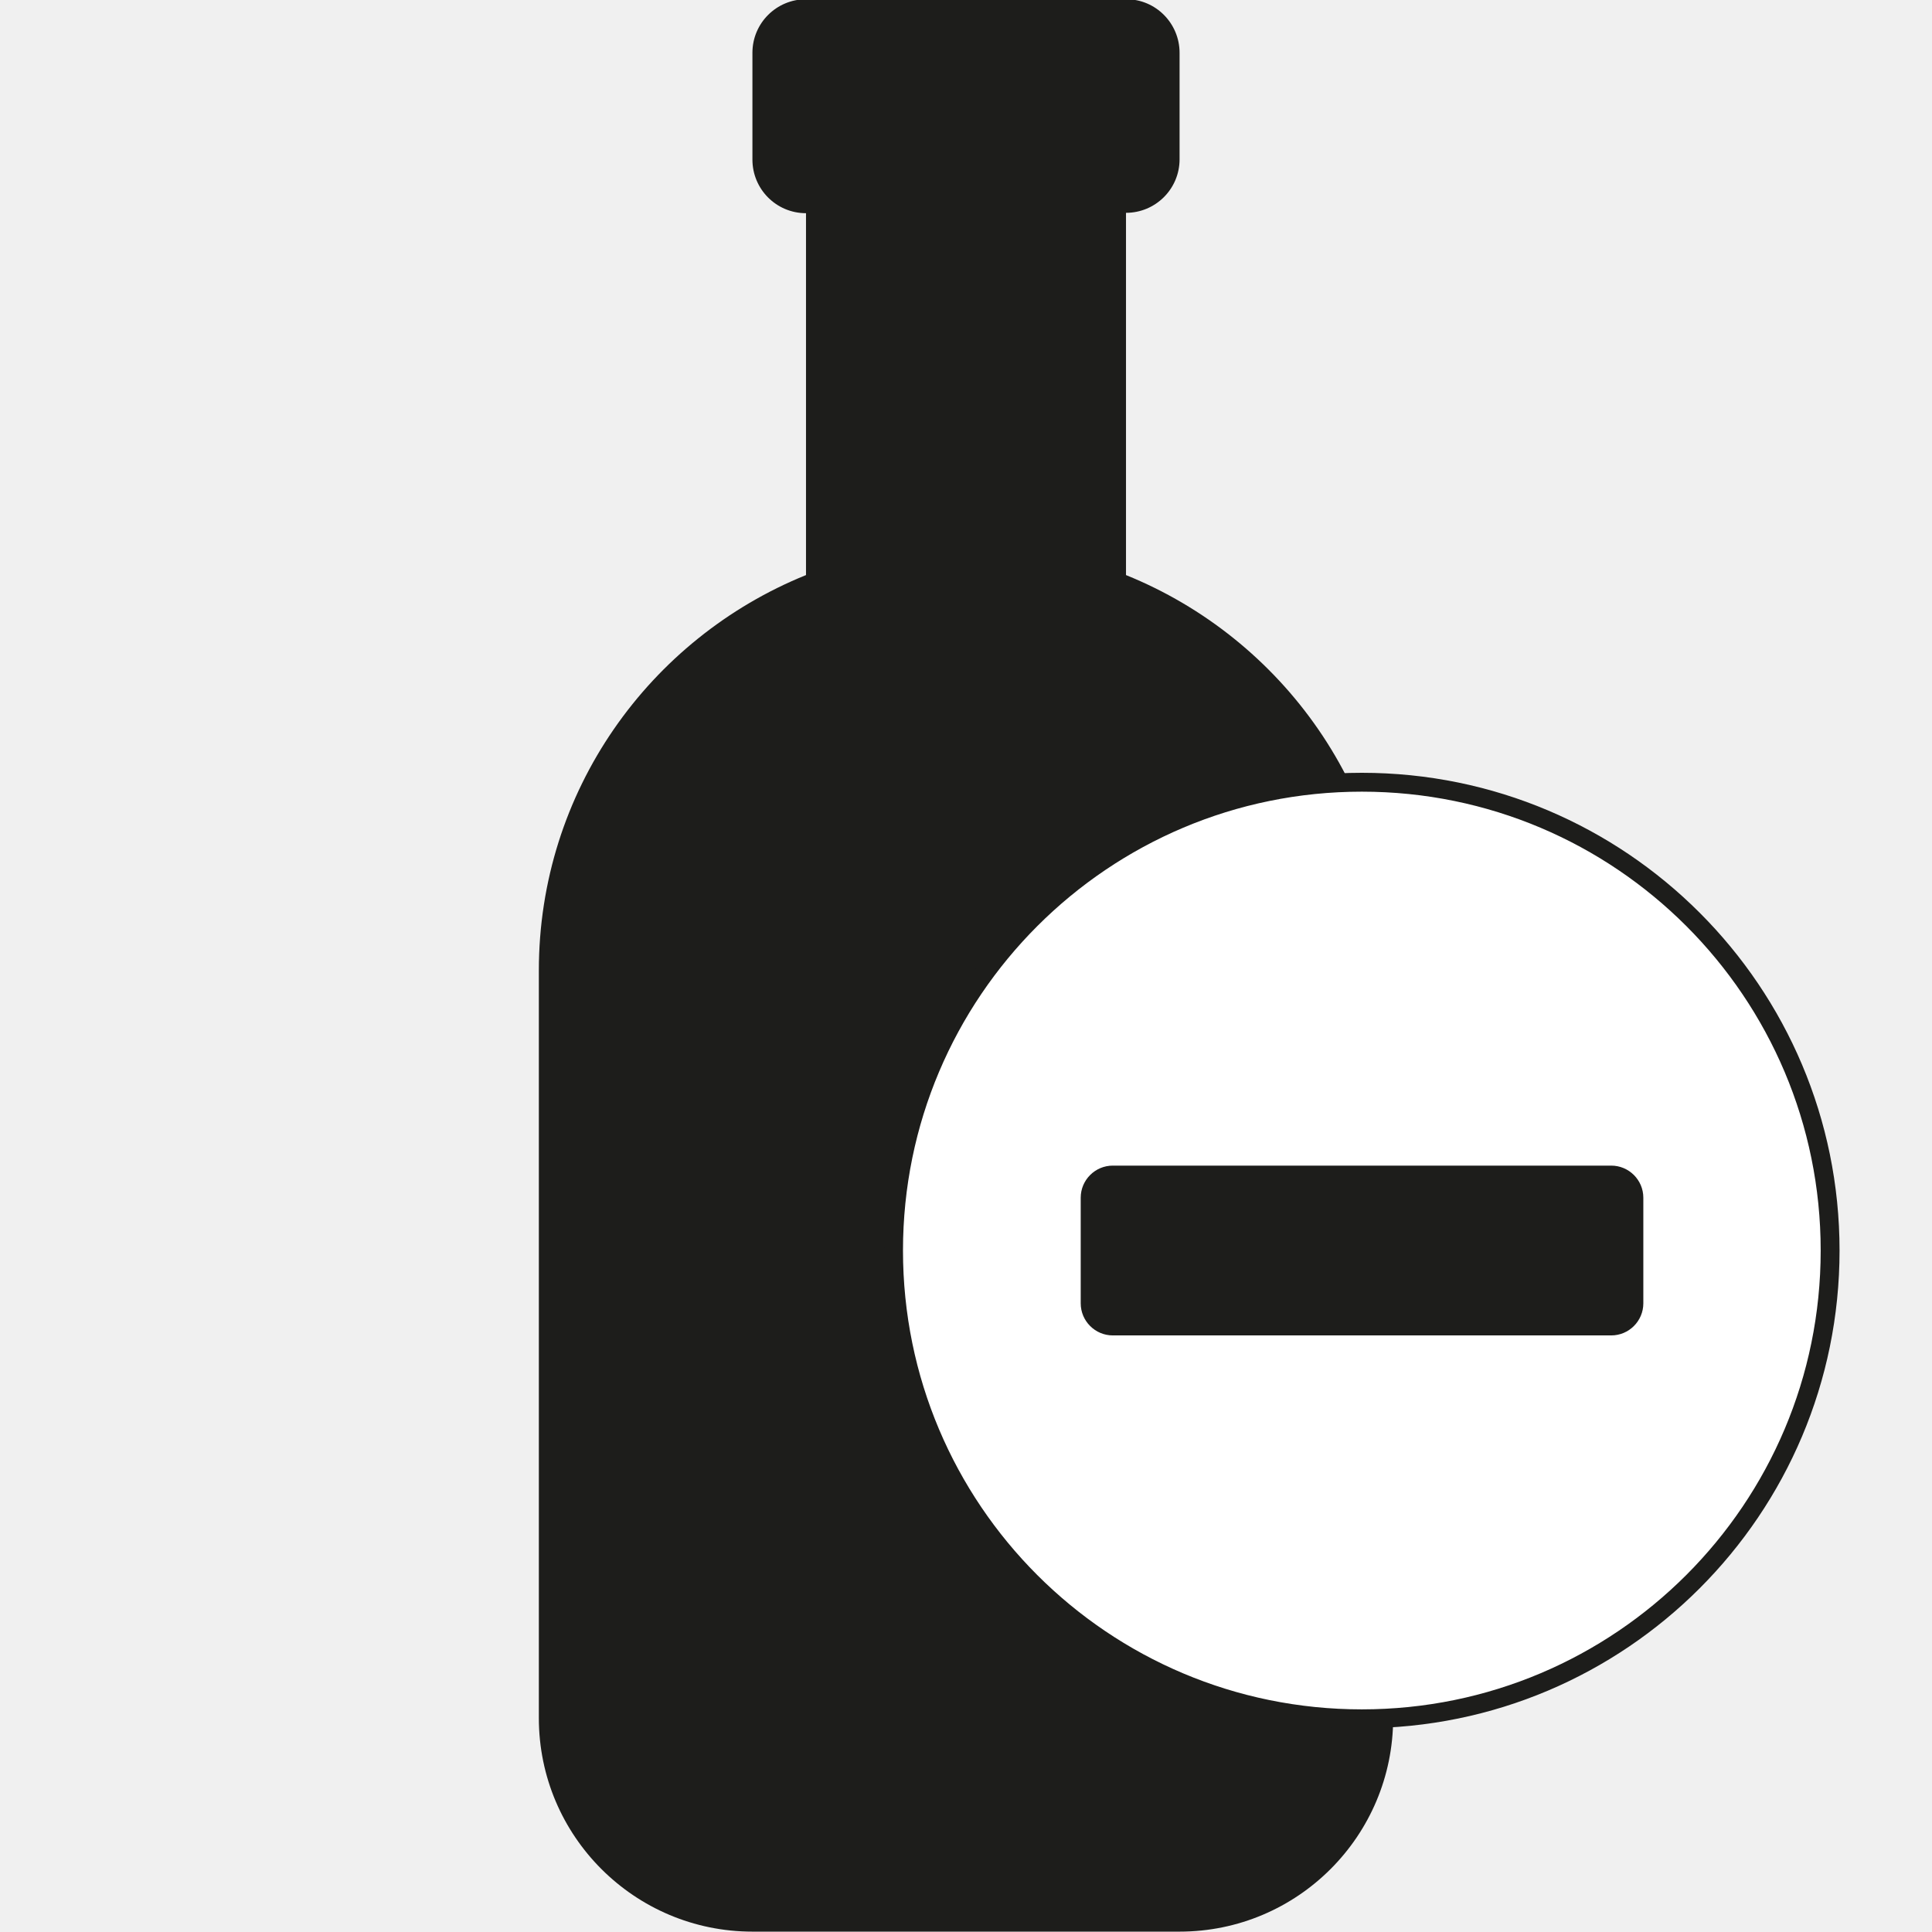
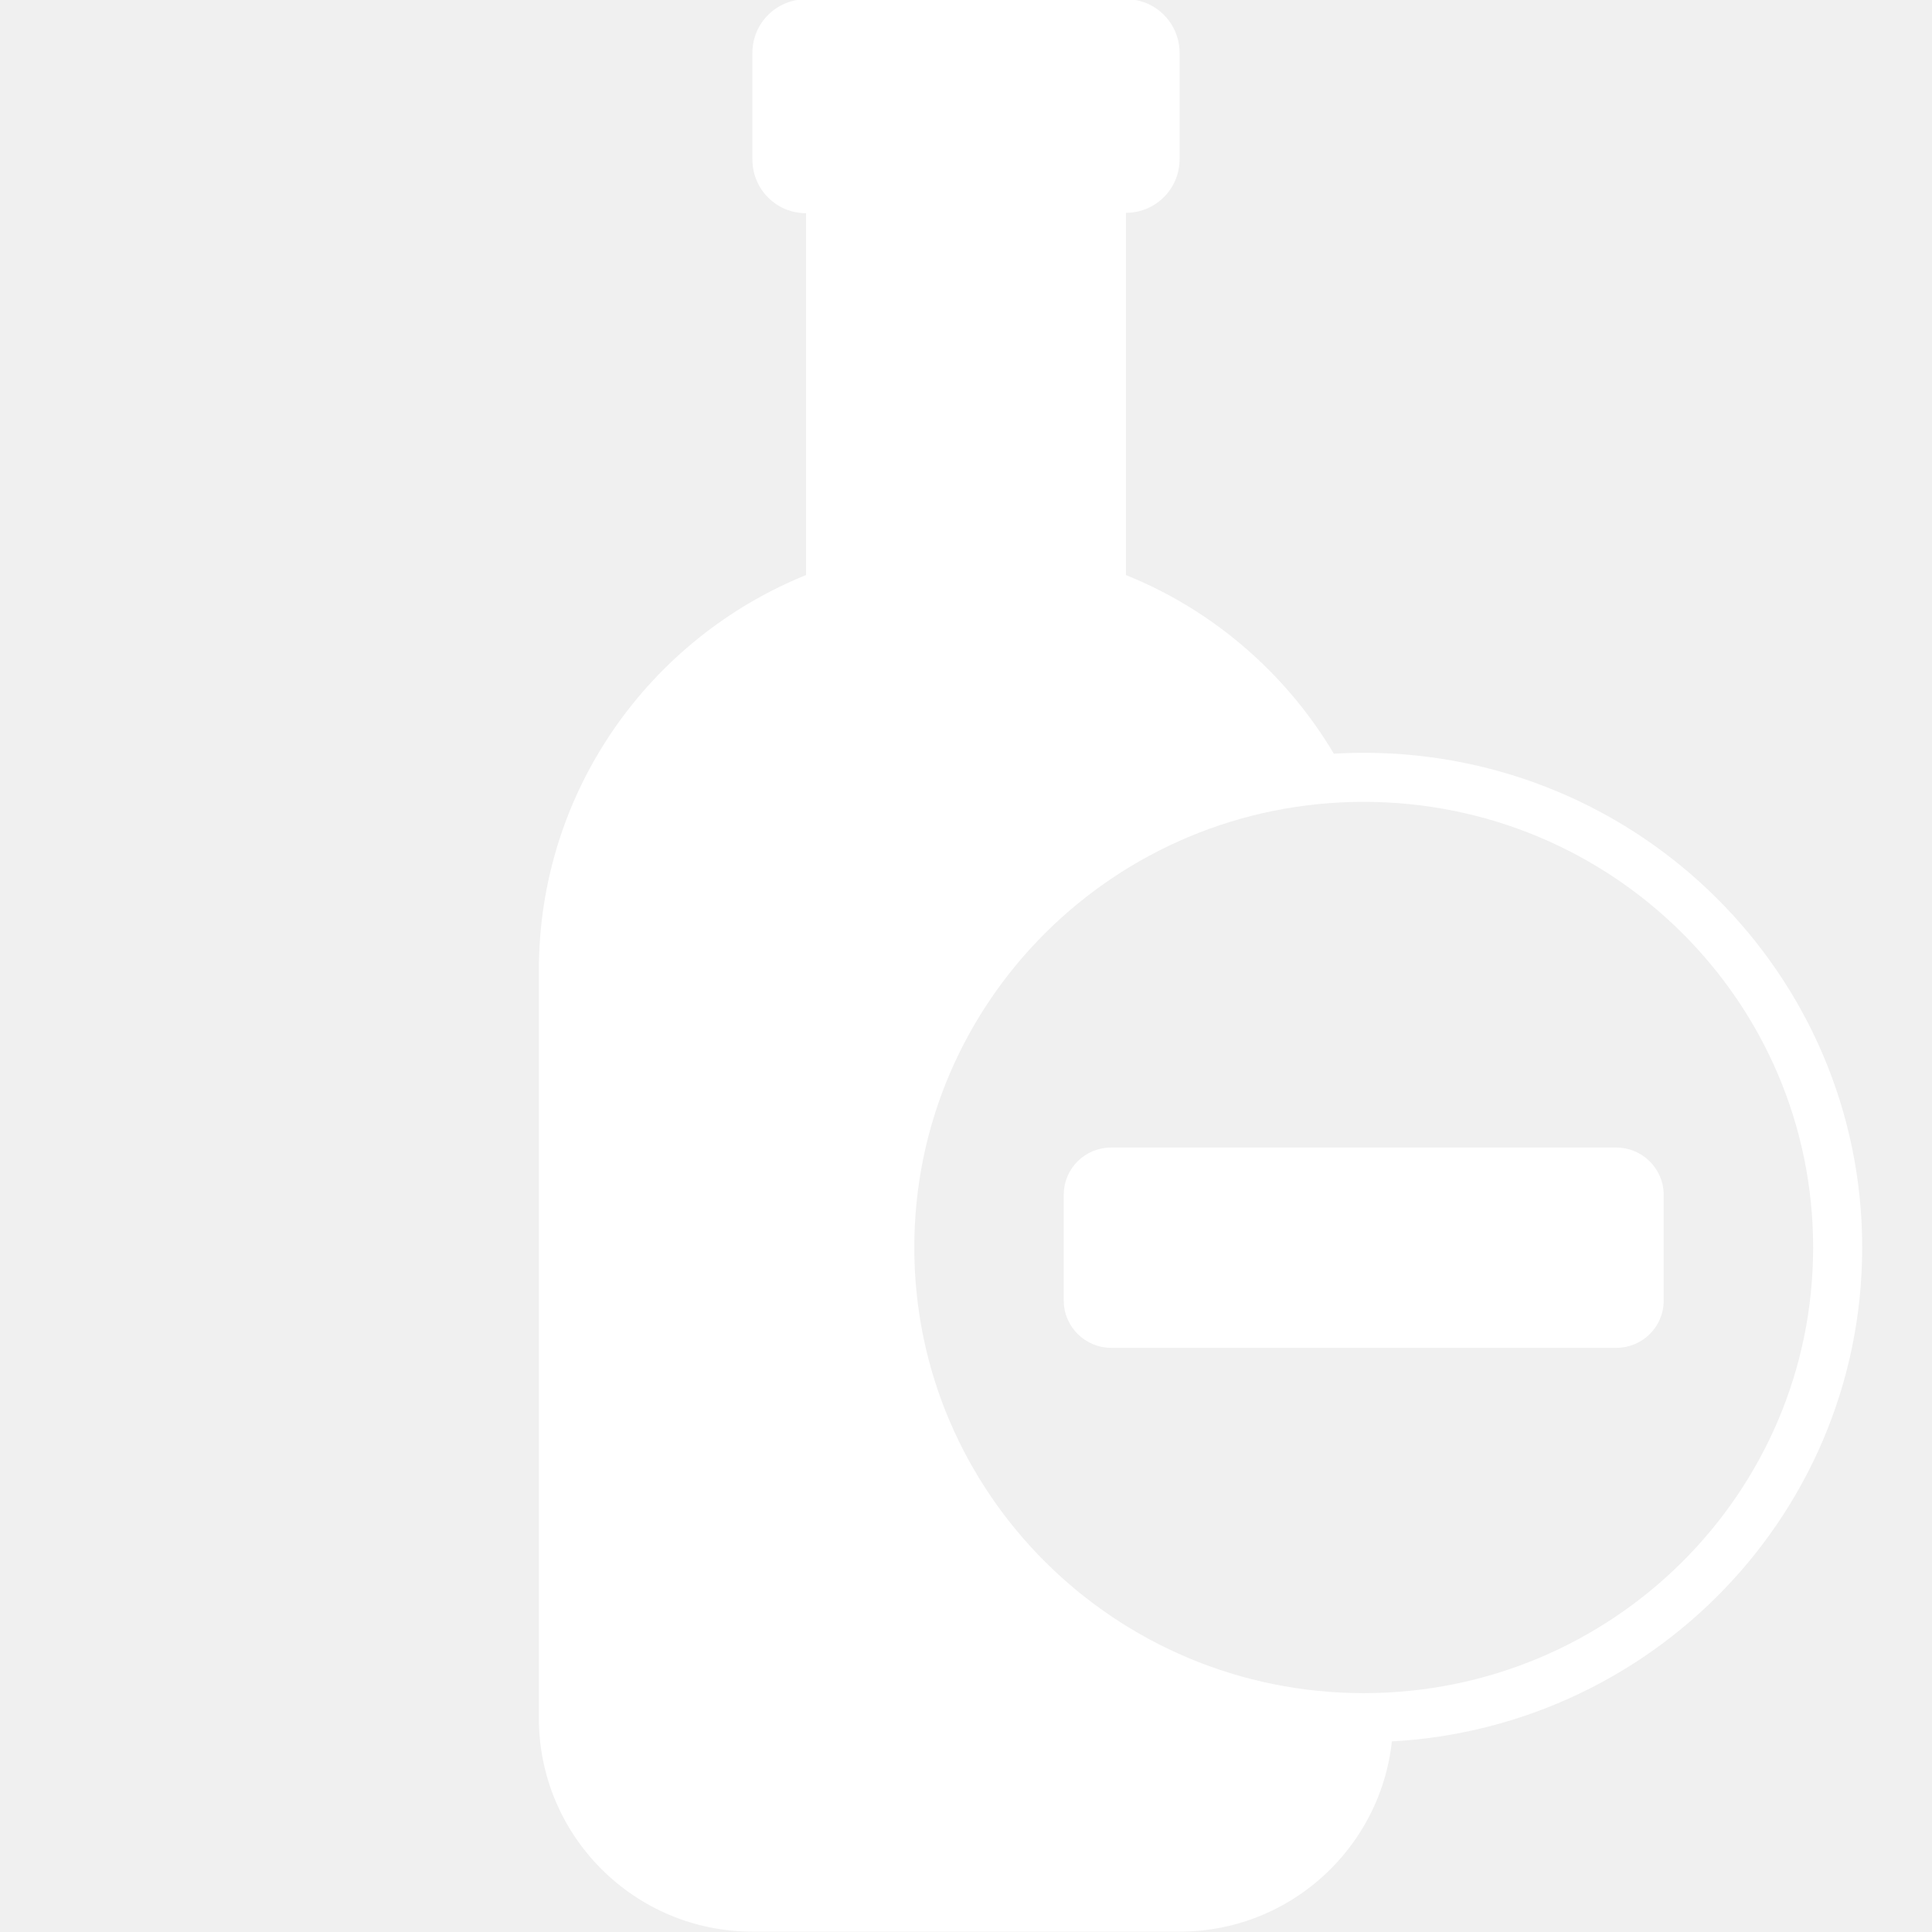
<svg xmlns="http://www.w3.org/2000/svg" version="1.1" id="Calque_1" focusable="false" x="0px" y="0px" viewBox="0 0 512 512" style="enable-background:new 0 0 512 512;" xml:space="preserve">
  <style type="text/css">
- 	.st0{fill:#1D1D1B;stroke:#1D1D1B;stroke-miterlimit:10;}
- 	.st1{fill:#1D1D1B;}
- 	.st2{fill:#FFFFFF;stroke:#1D1D1B;stroke-width:5;stroke-miterlimit:10;}
+ 	.st0{fill:#FFFFFF;stroke:#1D1D1B;stroke-miterlimit:10;}
+ 	.st1{fill:#FFFFFF;}
+ 	.st2{fill:none;stroke:#FFFFFF;stroke-width:13;stroke-miterlimit:10;}
</style>
-   <rect x="266.2" y="280.8" class="st0" width="173.5" height="101.1" />
-   <path class="st1" d="M298.5-0.2l-84.9,0c-7.8,0-14.2,6.3-14.2,14.2v28.3c0,7.8,6.3,14.2,14.2,14.2v95.9  c-41.5,16.8-70.8,57.3-70.8,104.8l0,198.1c0,31.3,25.4,56.6,56.6,56.6h113.2c31.3,0,56.6-25.4,56.6-56.6V257.2  c0-47.5-29.3-88-70.8-104.8V56.4c7.8,0,14.2-6.3,14.2-14.2V14C312.6,6.2,306.3-0.2,298.5-0.2L298.5-0.2z" />
+   <rect x="290" y="309.3" class="st0" width="141.3" height="42.7" />
  <g>
-     <path class="st2" d="M360.9,207.3c-68.5,0-124.1,55.5-124.1,124.1s55.5,124.1,124.1,124.1S485,399.9,485,331.4   S429.5,207.3,360.9,207.3z M294.9,351.4c-3.3,0-6-2.7-6-6v-28c0-3.3,2.7-6,6-6H427c3.3,0,6,2.7,6,6v28c0,3.3-2.7,6-6,6H294.9z" />
+     <path class="st1" d="M360.9,455.5c-68.6,0-124.1-55.5-124.1-124.1c0-67.5,53.8-122.3,120.8-124.1c-12.3-24.8-33.4-44.5-59.2-54.9   v-96c7.8,0,14.2-6.3,14.2-14.2V14c0-7.8-6.3-14.2-14.1-14.2h-84.9c-7.8,0-14.2,6.3-14.2,14.2v28.3c0,7.8,6.3,14.2,14.2,14.2v95.9   c-41.5,16.8-70.8,57.3-70.8,104.8v198.1c0,31.3,25.4,56.6,56.6,56.6h113.2c31.3,0,56.6-25.4,56.6-56.6v-0.1   C366.5,455.4,363.7,455.5,360.9,455.5z" />
+     <path class="st2" d="M361.4,206c-69.4,0-125.6,55.8-125.6,124.6s56.2,124.6,125.6,124.6S487,399.4,487,330.6S430.8,206,361.4,206z    M294.5,350.7c-3.3,0-6.1-2.7-6.1-6v-28.1c0-3.3,2.7-6,6.1-6h133.8c3.3,0,6.1,2.7,6.1,6v28.1c0,3.3-2.7,6-6.1,6H294.5z" />
  </g>
</svg>
